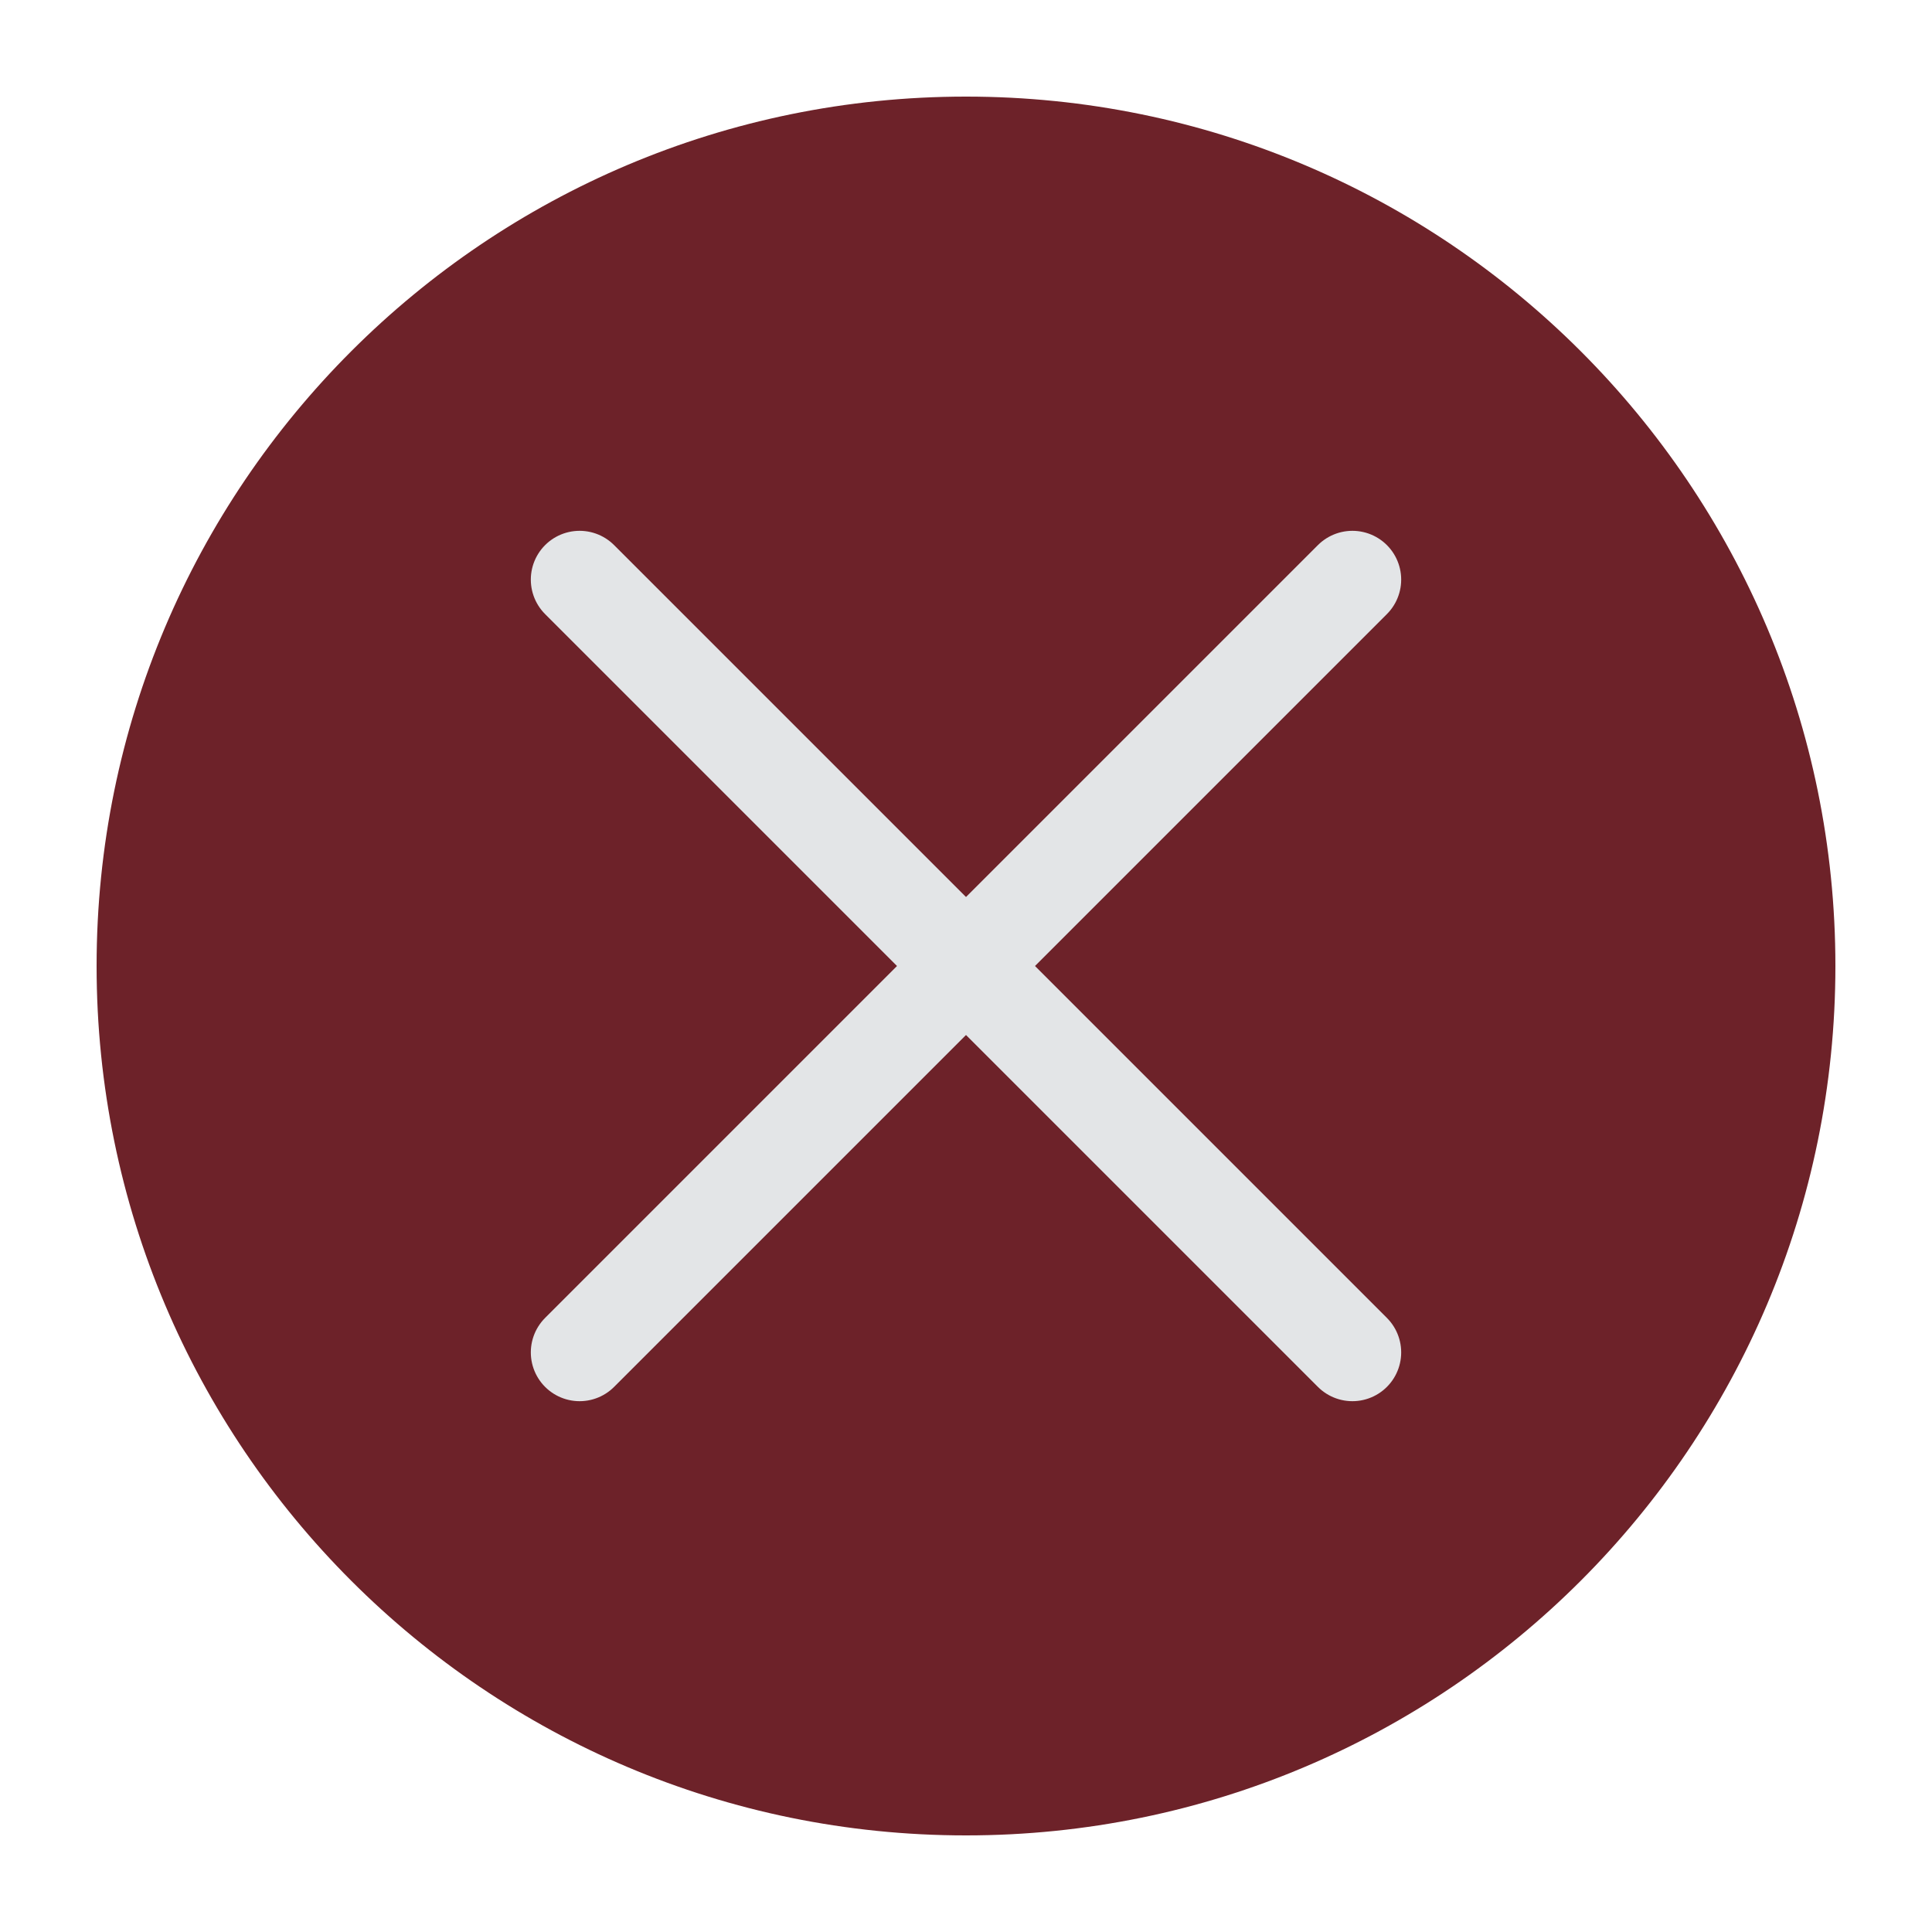
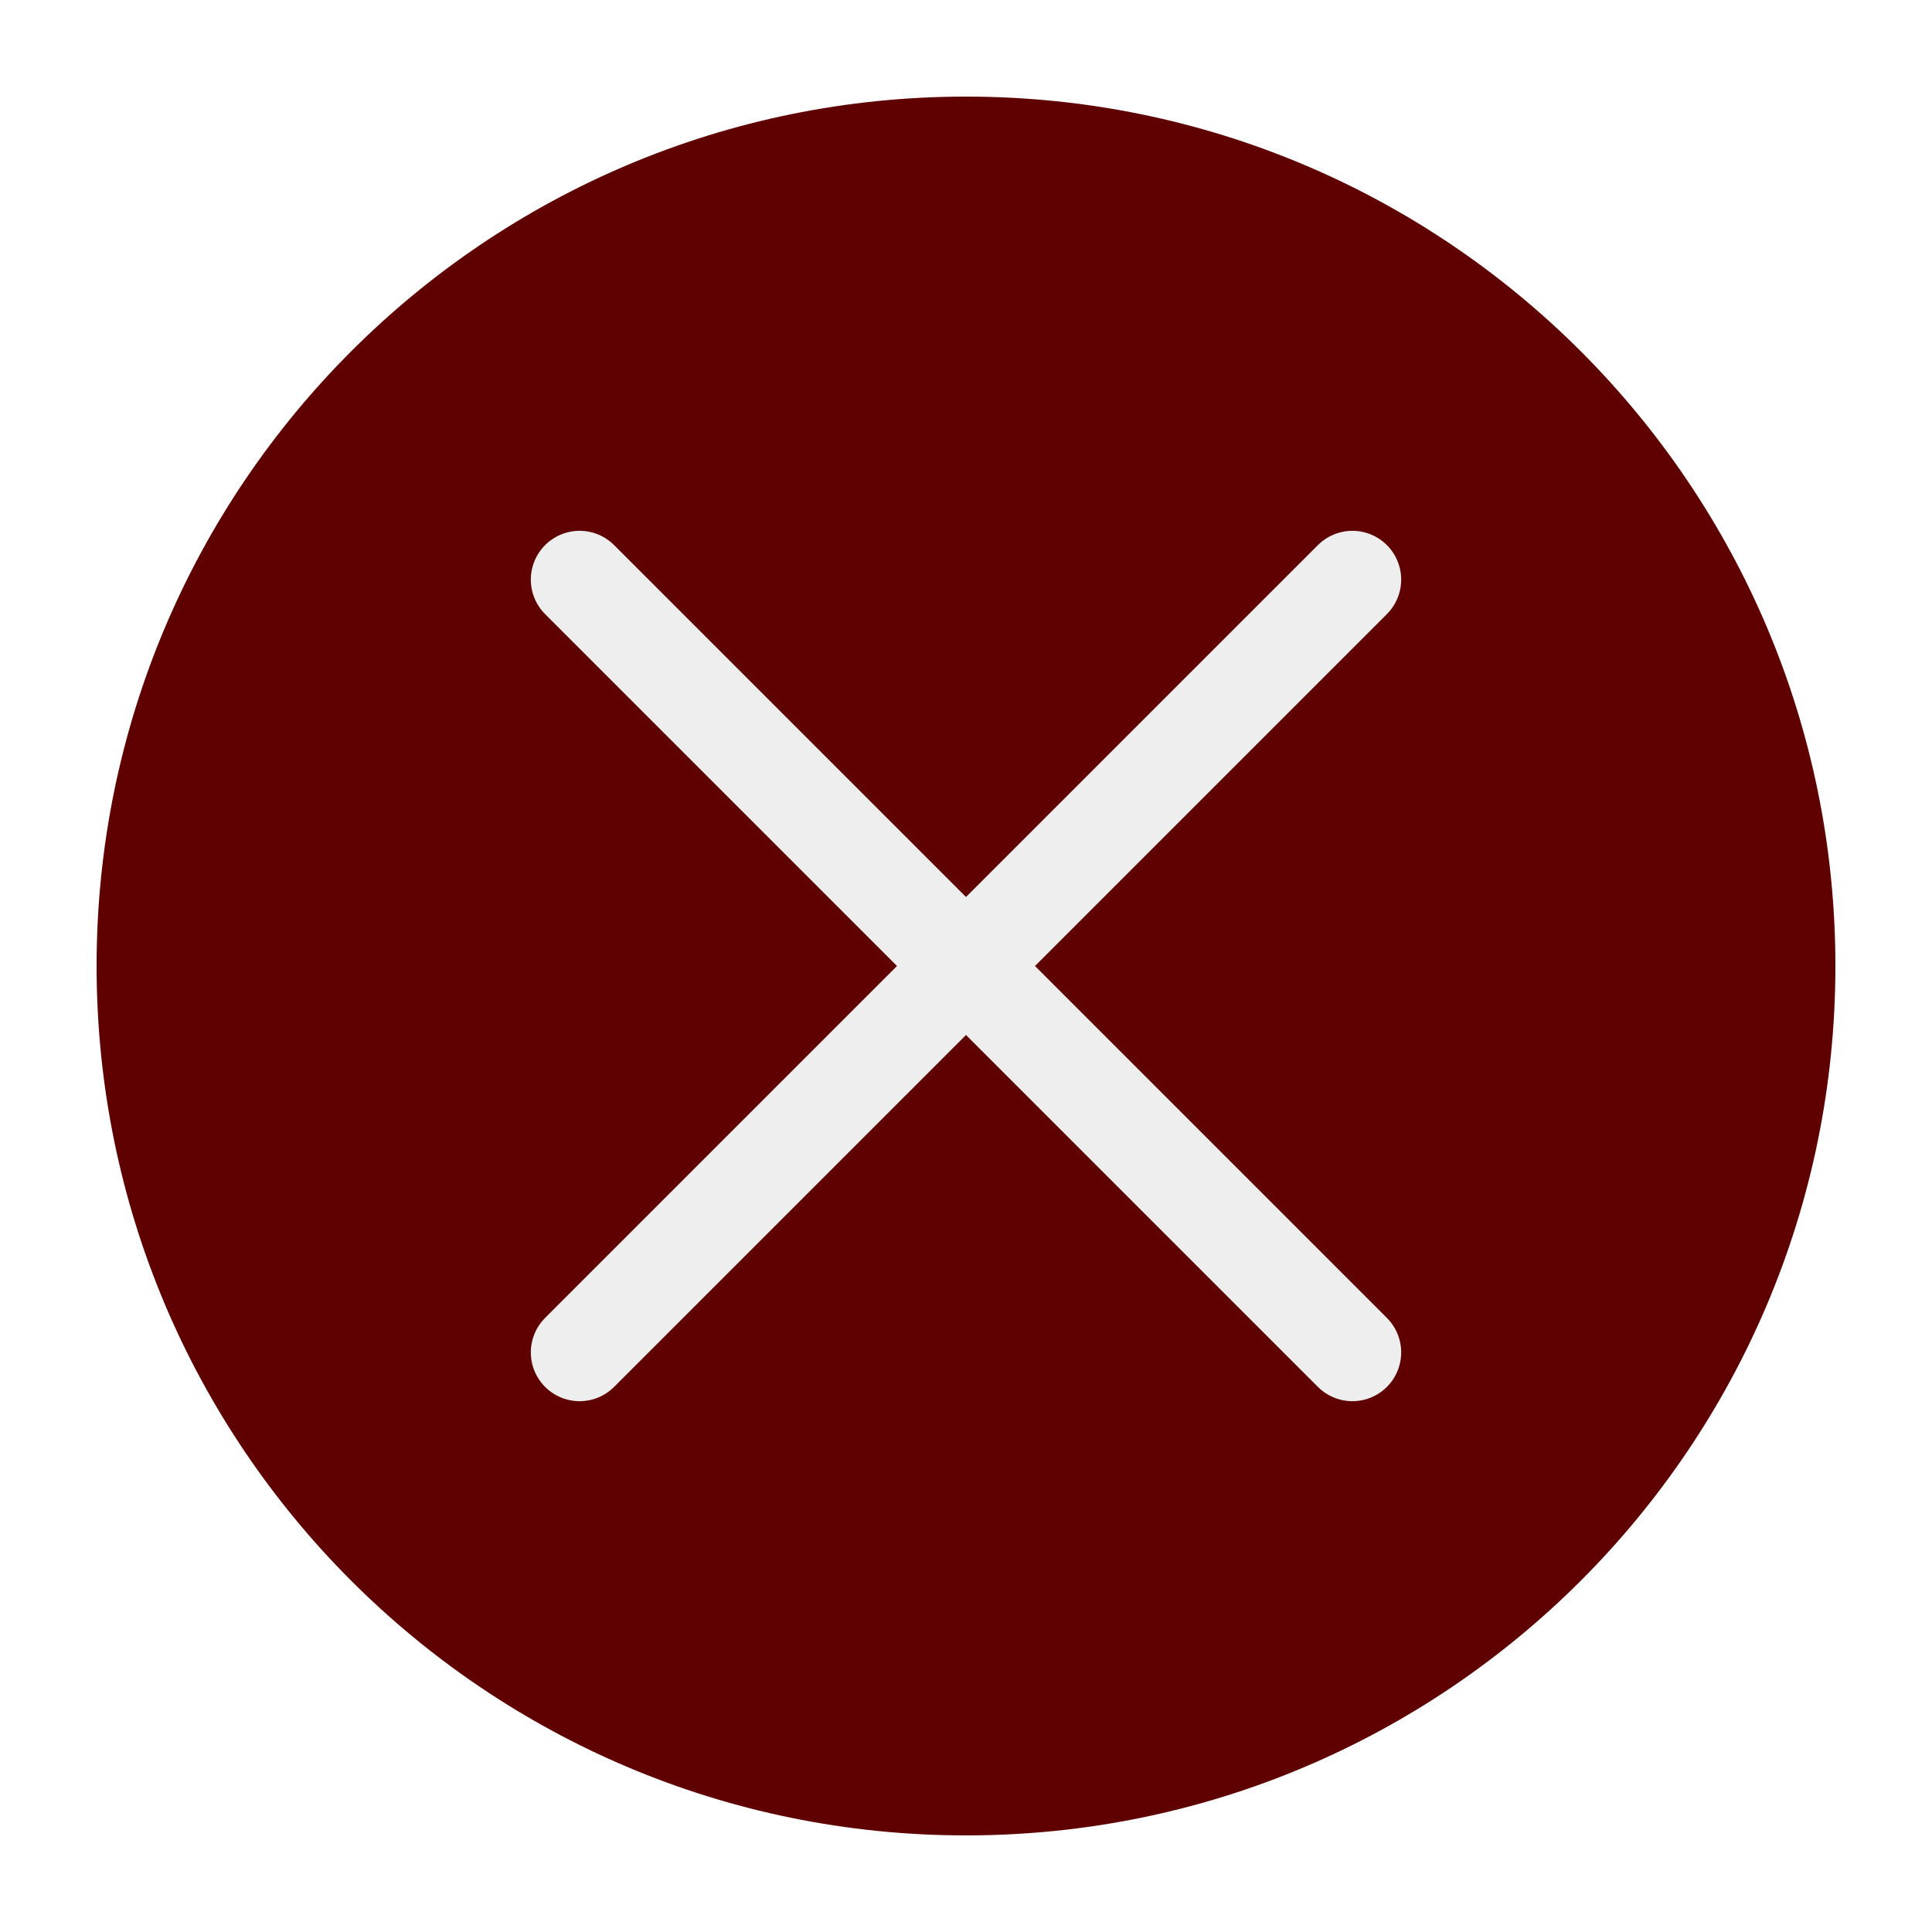
<svg xmlns="http://www.w3.org/2000/svg" viewBox="0 0 50 50" version="1.2" baseProfile="tiny">
  <defs>
</defs>
  <g fill="none" stroke="black" stroke-width="1" fill-rule="evenodd" stroke-linecap="square" stroke-linejoin="bevel">
-     <g fill="#6d2229" fill-opacity="1" stroke="none" transform="matrix(2.5,0,0,2.5,2.5,2.5)" font-family="Noto Sans" font-size="10" font-weight="400" font-style="normal">
+     <g fill="#5f0101" fill-opacity="1" stroke="none" transform="matrix(2.5,0,0,2.5,2.5,2.5)" font-family="Noto Sans" font-size="10" font-weight="400" font-style="normal">
      <circle cx="9" cy="9" r="9" />
    </g>
-     <g fill="none" stroke="#e3e5e7" stroke-opacity="1" stroke-width="1.01" stroke-linecap="round" stroke-linejoin="miter" stroke-miterlimit="2" transform="matrix(2.5,0,0,2.5,2.5,2.5)" font-family="Noto Sans" font-size="10" font-weight="400" font-style="normal">
+     <g fill="none" stroke="#eeeeee" stroke-opacity="1" stroke-width="1.01" stroke-linecap="round" stroke-linejoin="miter" stroke-miterlimit="2" transform="matrix(2.5,0,0,2.5,2.5,2.5)" font-family="Noto Sans" font-size="10" font-weight="400" font-style="normal">
      <polyline fill="none" vector-effect="none" points="5,5 13,13 " />
      <polyline fill="none" vector-effect="none" points="13,5 5,13 " />
    </g>
    <g fill="none" stroke="#000000" stroke-opacity="1" stroke-width="1" stroke-linecap="square" stroke-linejoin="bevel" transform="matrix(1,0,0,1,0,0)" font-family="Noto Sans" font-size="10" font-weight="400" font-style="normal">
</g>
  </g>
</svg>
